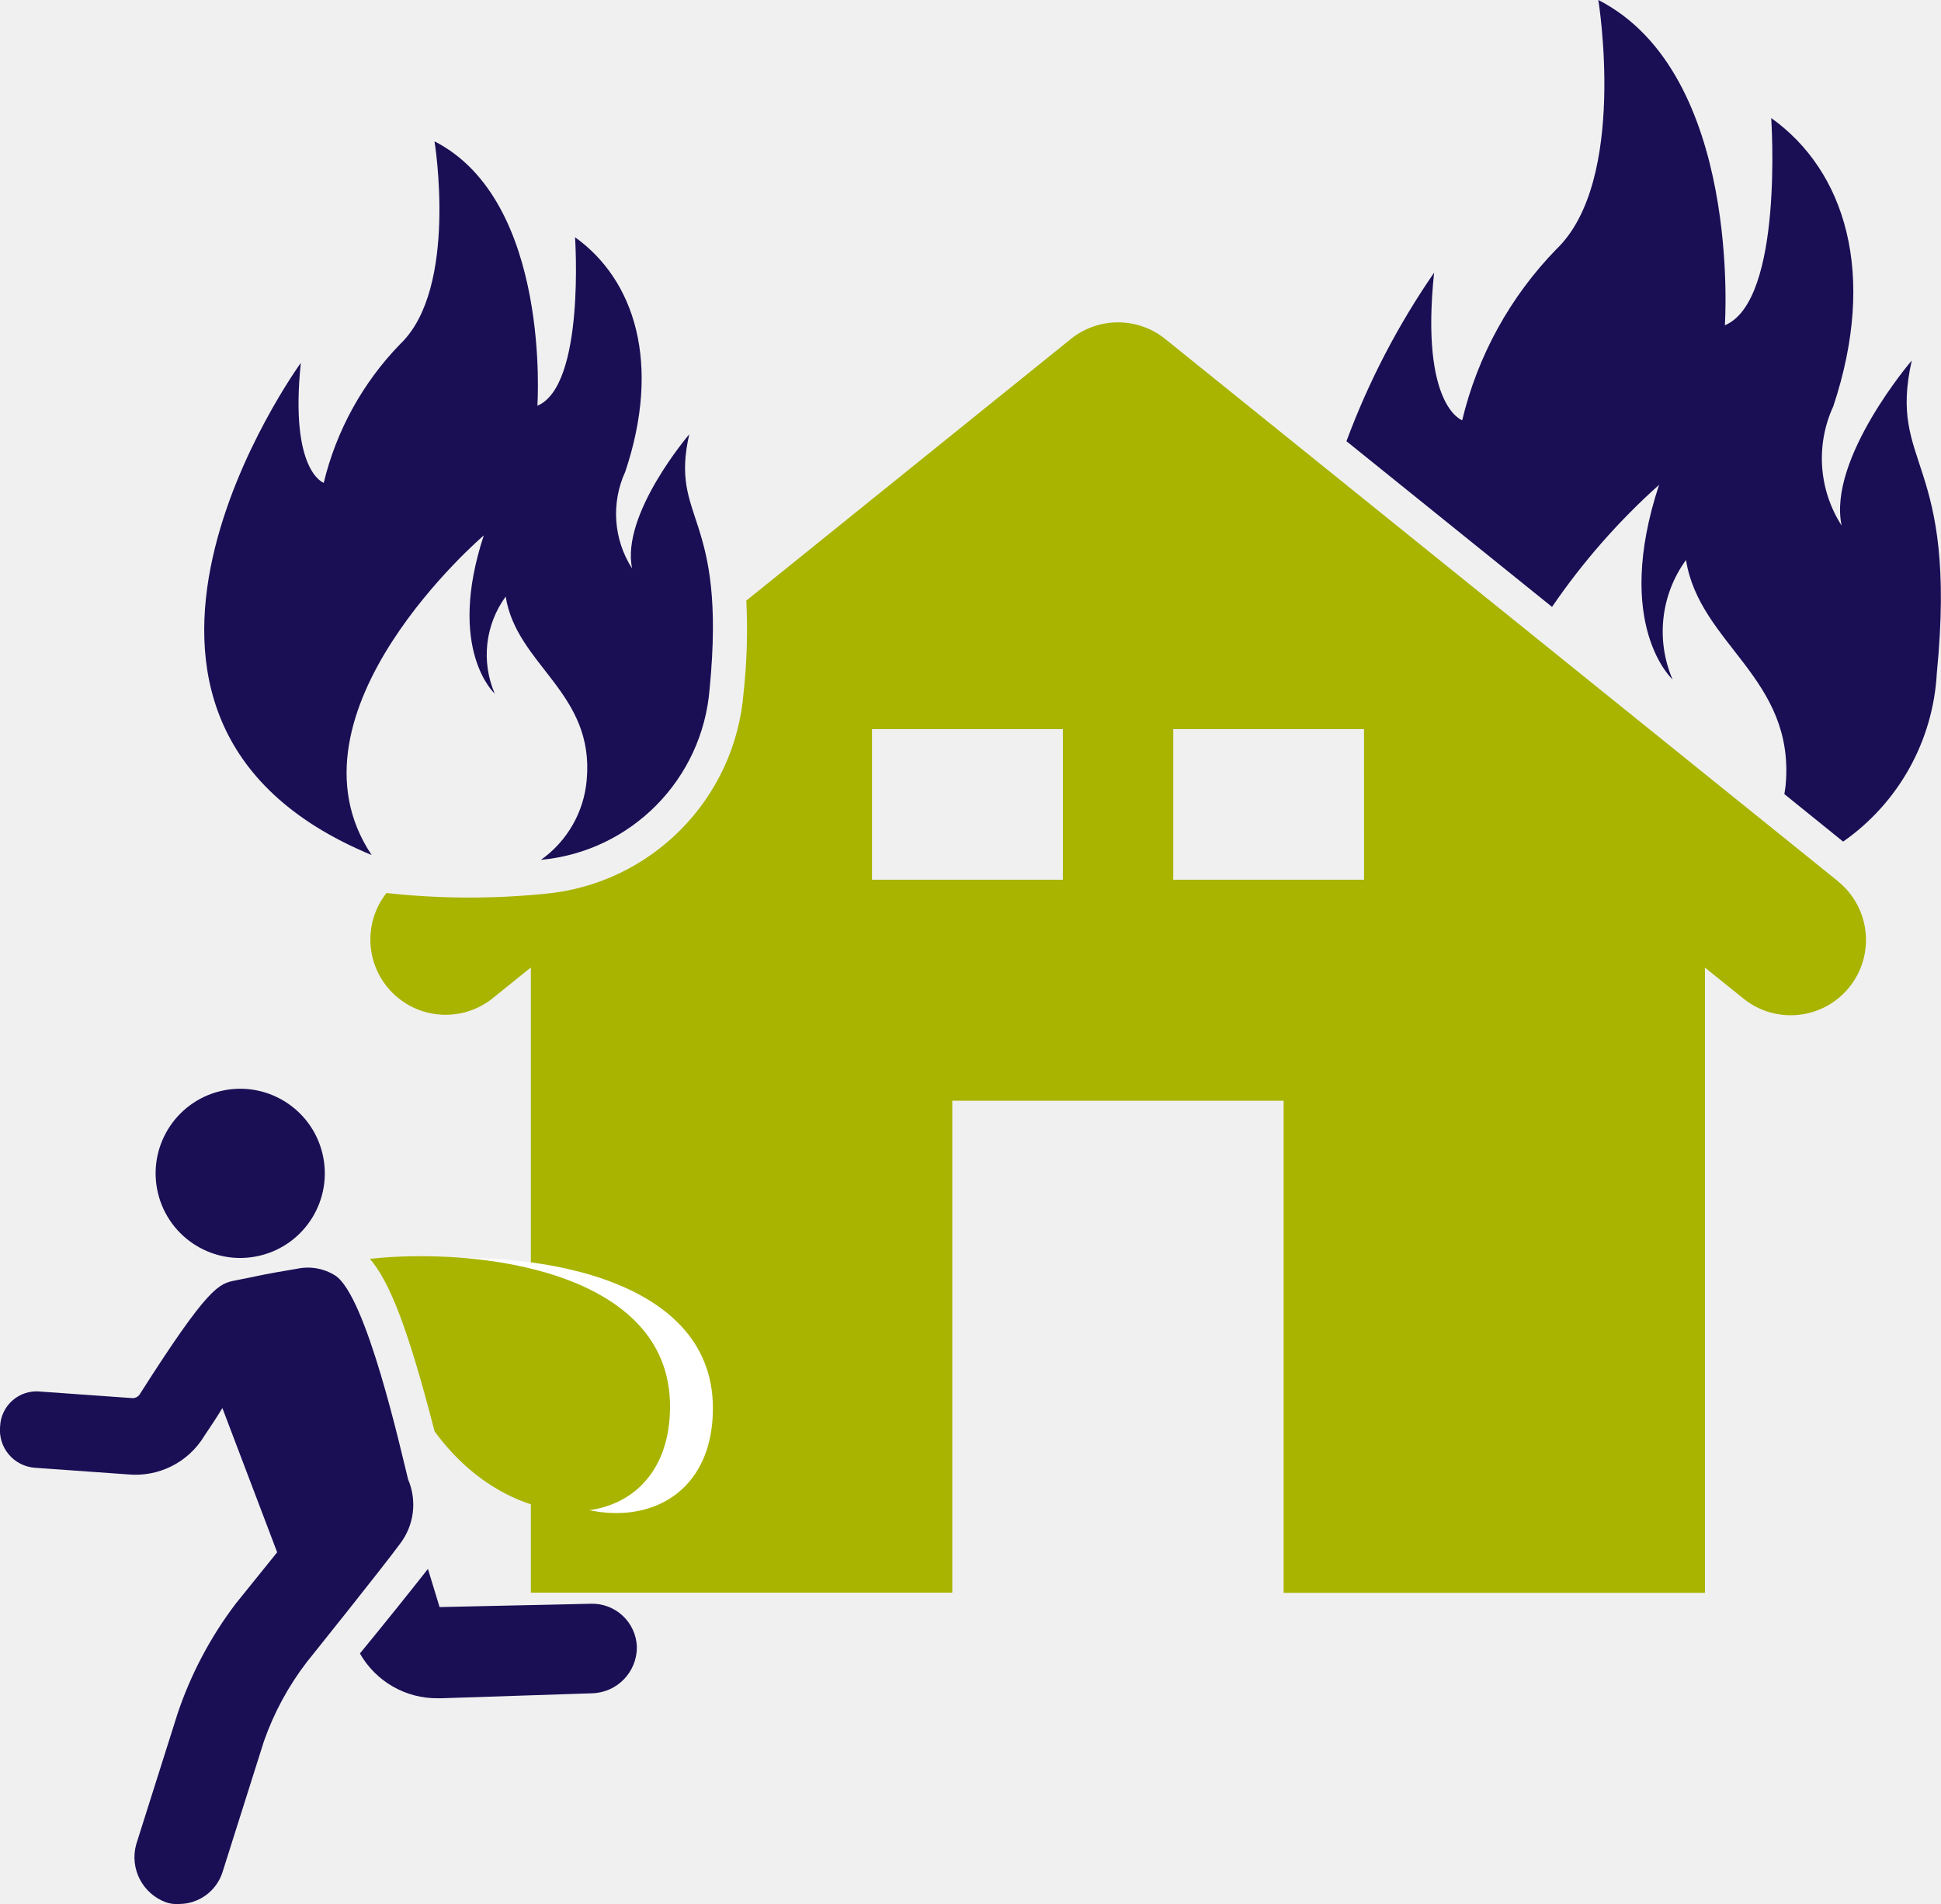
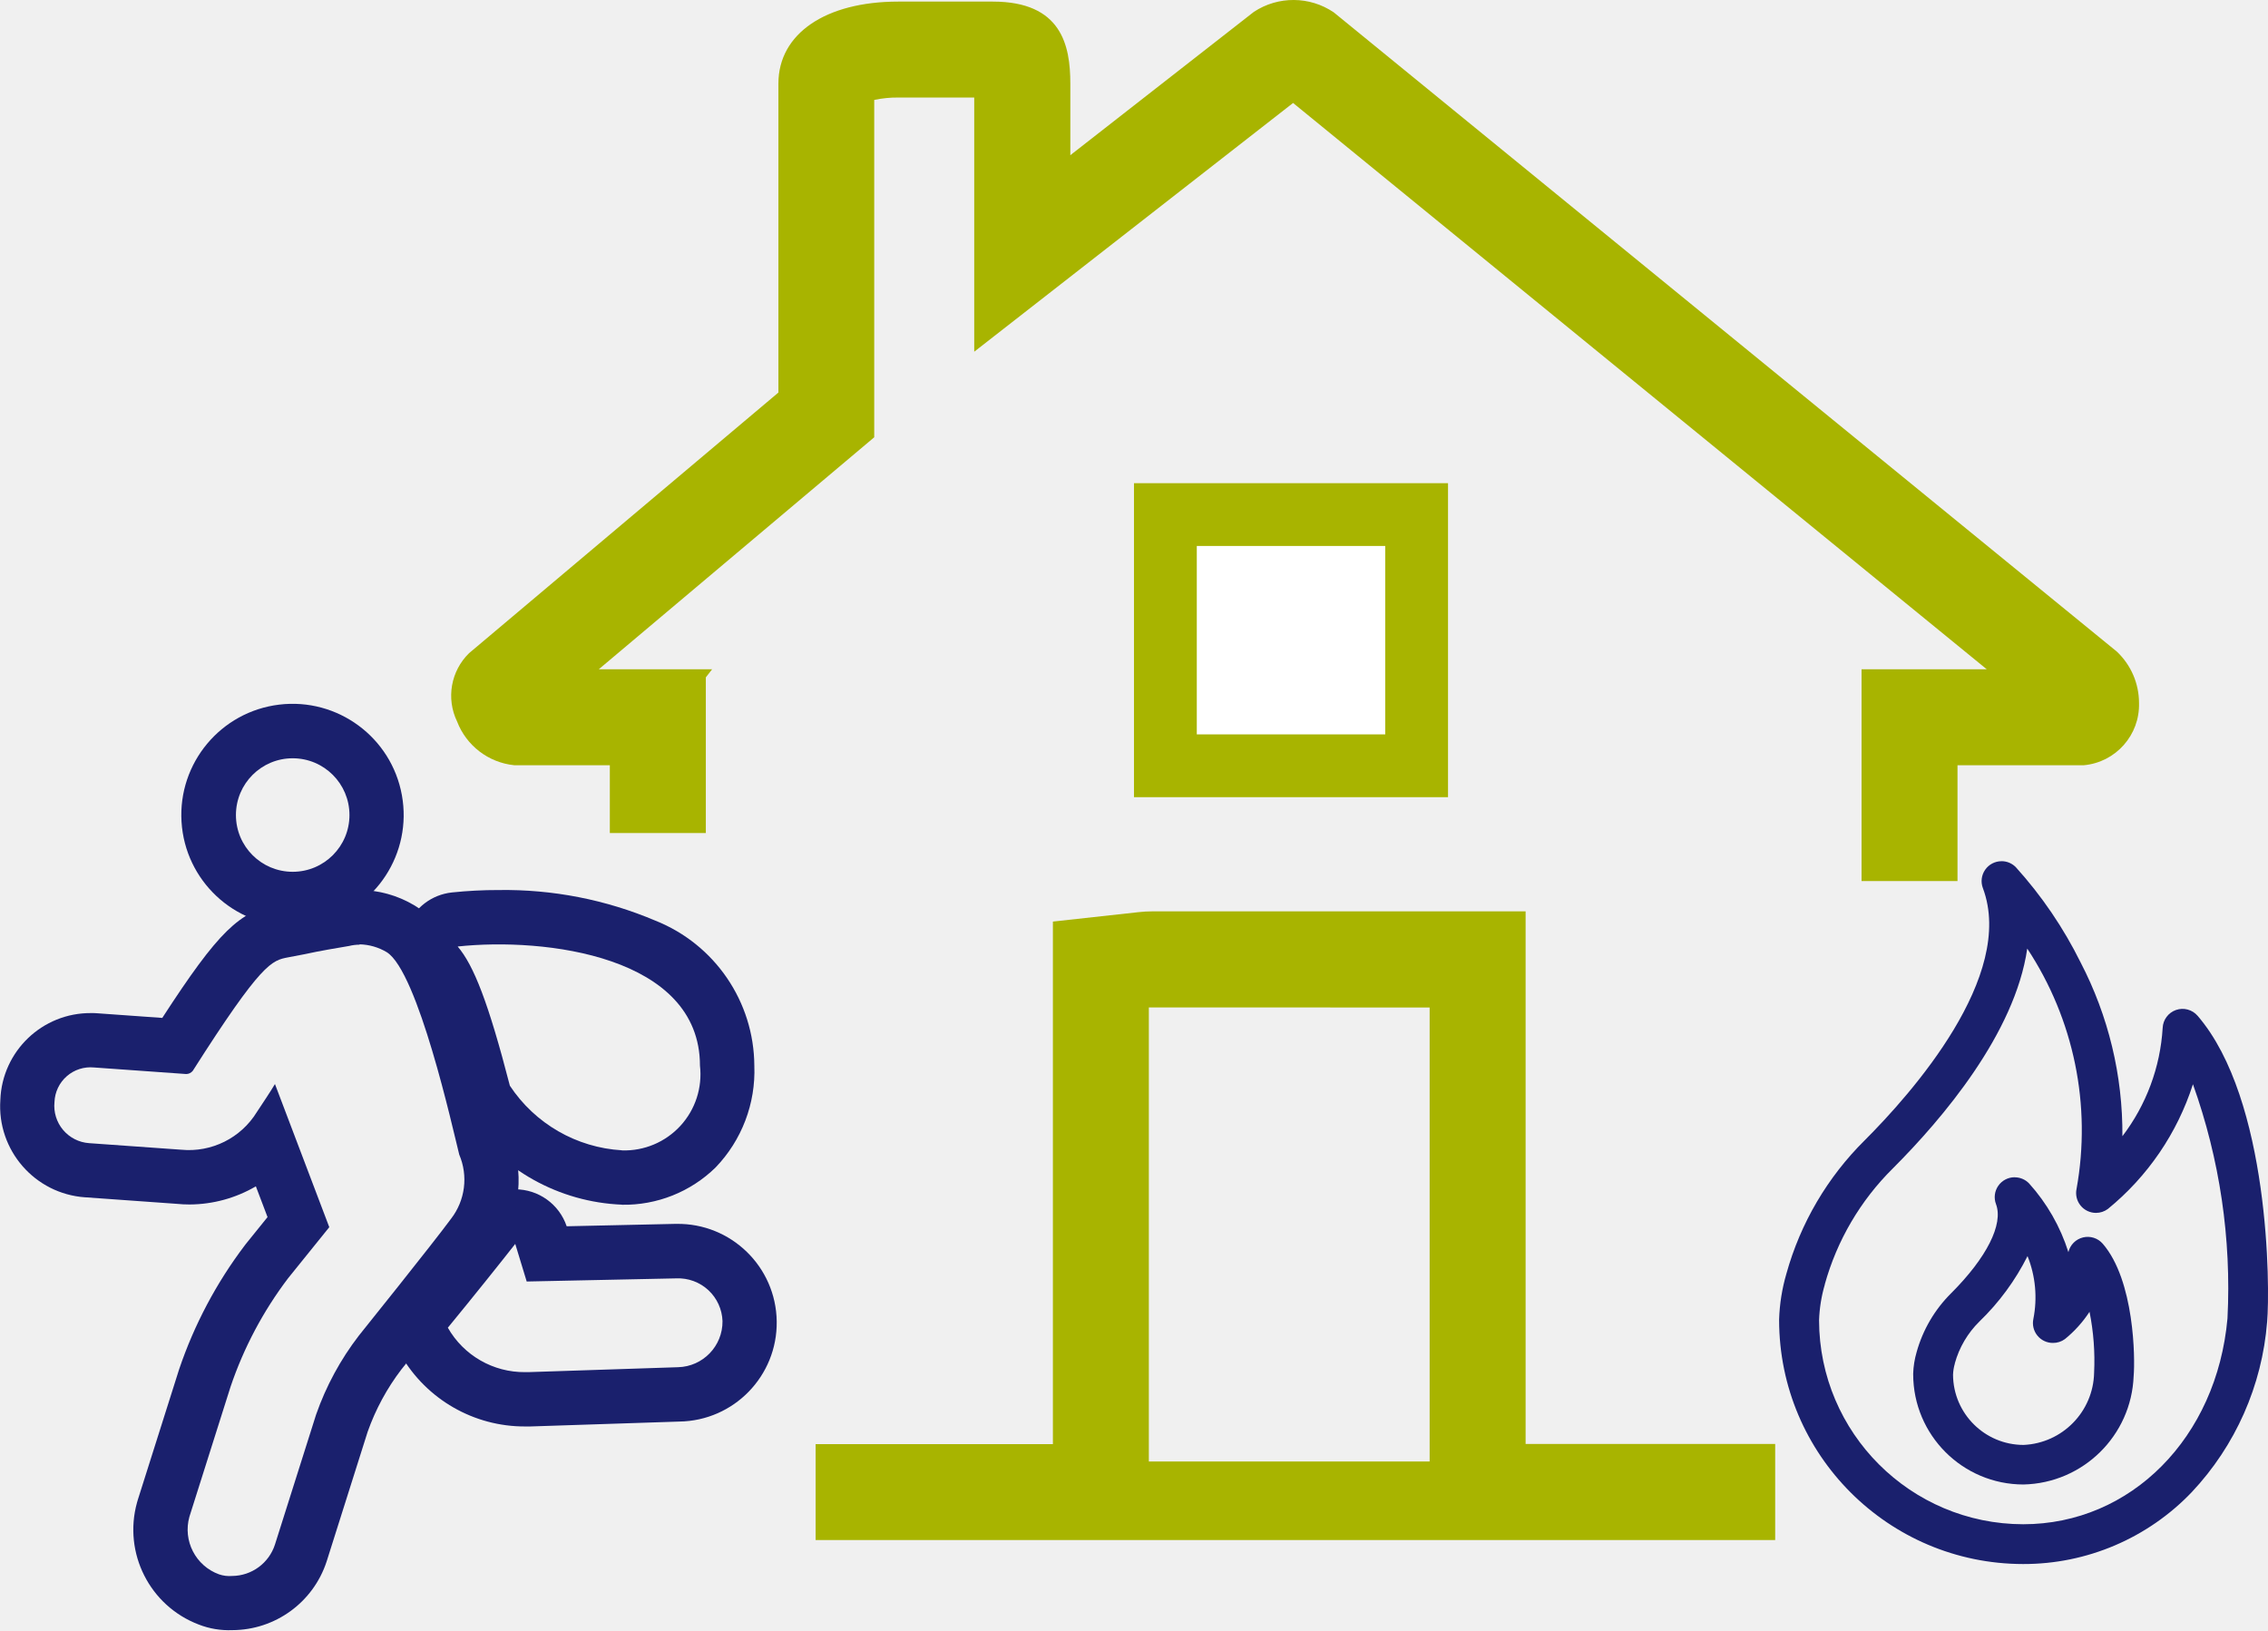
- <svg xmlns="http://www.w3.org/2000/svg" id="Group_237" data-name="Group 237" width="53.146" height="52.123" viewBox="0 0 53.146 52.123">
-   <path id="Path_531" data-name="Path 531" d="M446.191,55.261s-2.308,2.694-1.922,4.521a3.4,3.4,0,0,1-.228-3.265c1.208-3.633.323-6.448-1.7-7.892,0,0,.349,5-1.269,5.674,0,0,.479-6.886-3.465-8.906,0,0,.811,4.955-1.153,6.828A10.081,10.081,0,0,0,433.88,56.9s-1.153-.386-.769-4.041a20.93,20.93,0,0,0-2.4,4.614l5.629,4.536a18.453,18.453,0,0,1,2.93-3.341c-1.267,3.85.369,5.326.369,5.326a3.328,3.328,0,0,1,.369-3.269c.371,2.321,2.995,3.227,2.728,6.17-.008.083-.024.16-.035.239l1.609,1.3a6.018,6.018,0,0,0,2.565-4.606c.585-5.944-1.345-5.623-.686-8.563Z" transform="translate(-393.844 -45.394)" fill="#1a0f55" />
-   <path id="Path_532" data-name="Path 532" d="M183.173,155.66l-18.421-14.846a2.063,2.063,0,0,0-2.589,0l-8.883,7.16a15.912,15.912,0,0,1-.073,2.5,6.012,6.012,0,0,1-5.48,5.531,20.742,20.742,0,0,1-4.3-.025,2.06,2.06,0,0,0,2.9,2.887l1.053-.848v17.115h11.539V161.666h9.072v13.472h11.537V158.022l1.054.848a2.061,2.061,0,0,0,2.587-3.21Zm-21.226-.043h-5.226v-4.124h5.226Zm8.247,0H164.97v-4.124h5.223Z" transform="translate(-132.845 -131.532)" fill="#a8b400" />
-   <path id="Path_533" data-name="Path 533" d="M101.808,97.818c-1.028,3.131.3,4.33.3,4.33a2.7,2.7,0,0,1,.3-2.657c.3,1.887,2.434,2.623,2.219,5.015a2.993,2.993,0,0,1-1.254,2.193,5.107,5.107,0,0,0,4.619-4.686c.475-4.836-1.1-4.575-.558-6.963,0,0-1.877,2.189-1.564,3.673a2.764,2.764,0,0,1-.186-2.654c.985-2.953.263-5.242-1.377-6.415,0,0,.282,4.064-1.031,4.613,0,0,.388-5.6-2.817-7.239,0,0,.66,4.026-.939,5.55a8.217,8.217,0,0,0-2.094,3.8s-.938-.313-.627-3.284c0,0-7.087,9.74,1.939,13.473-2.611-3.9,3.069-8.749,3.069-8.749Z" transform="translate(-88.562 -83.159)" fill="#1a0f55" />
-   <g id="Group_235" data-name="Group 235" transform="translate(0 29.807)">
-     <path id="Path_535" data-name="Path 535" d="M402.579,380.162l4.131-.091a1.223,1.223,0,0,1,1.271,1.18,1.26,1.26,0,0,1-1.226,1.271l-4.132.136h-.091a2.424,2.424,0,0,1-2.134-1.226c.636-.772,1.544-1.907,1.862-2.315Z" transform="translate(-390.543 -365.972)" fill="#1a0f55" />
-     <path id="Path_536" data-name="Path 536" d="M477.172,280.711l2.543.181a.234.234,0,0,0,.181-.091c1.907-3,2.179-3.042,2.633-3.133l.454-.091c.409-.091.954-.182,1.226-.227a1.408,1.408,0,0,1,1.044.182c.863.545,1.816,4.858,2,5.584a1.761,1.761,0,0,1-.227,1.771c-.5.681-2.542,3.224-2.542,3.224a7.79,7.79,0,0,0-1.18,2.179l-1.135,3.587a1.252,1.252,0,0,1-1.18.863.888.888,0,0,1-.363-.045,1.314,1.314,0,0,1-.817-1.589l1.135-3.587a10.547,10.547,0,0,1,1.589-3l1.135-1.407-1.5-3.949c-.136.227-.318.5-.5.772a2.2,2.2,0,0,1-2.089,1.044l-2.543-.181a1.032,1.032,0,0,1-.954-1.135,1,1,0,0,1,1.09-.953Z" transform="translate(-476.079 -272.422)" fill="#1a0f55" />
-     <path id="Path_537" data-name="Path 537" d="M507.578,217.038a2.316,2.316,0,1,0,2.793,1.71,2.316,2.316,0,0,0-2.793-1.71" transform="translate(-501.542 -216.974)" fill="#1a0f55" />
-     <g id="Group_236" data-name="Group 236" transform="translate(10.128 4.584)">
-       <path id="Path_542" data-name="Path 542" d="M390.971,278.311c-.727-2.815-1.226-4.086-1.771-4.722,2.951-.318,8.218.318,8.218,4.04C397.418,281.217,393.241,281.444,390.971,278.311Z" transform="translate(-388.026 -273.47)" fill="#fff" />
-       <path id="Path_534" data-name="Path 534" d="M390.971,278.311c-.727-2.815-1.226-4.086-1.771-4.722,2.951-.318,8.218.318,8.218,4.04C397.418,281.217,393.241,281.444,390.971,278.311Z" transform="translate(-389.2 -273.518)" fill="#a8b400" />
+ <svg xmlns="http://www.w3.org/2000/svg" width="72.217" height="51.924" viewBox="0 0 72.217 51.924">
+   <g id="Group_726" data-name="Group 726" transform="translate(2373.108 -759.614)">
+     <g id="Group_726-2" data-name="Group 726" transform="translate(-2393.108 747.978)">
+       <path id="Subtraction_6" data-name="Subtraction 6" d="M42.139,49.043H11.585V45.988H19.14V29.347l2.727-.3a3.9,3.9,0,0,1,.434-.025H34.192v16.96h7.947v3.055ZM22.3,32.082c-.026,0-.052,0-.078,0l-.027,0V46.541h8.941V32.083Zm25.643-4.026H44.889V21.313h3.987L26.788,3.279,16.635,11.2V3.106H14.211a3.5,3.5,0,0,0-.76.076V13.925L4.68,21.313H8.289l-.2.257v4.958H5.032v-2.16H1.985A2.188,2.188,0,0,1,.169,22.977,1.891,1.891,0,0,1,.55,20.8L10.4,12.5V2.659c0-1.584,1.5-2.608,3.815-2.608h3.015c2.185,0,2.465,1.394,2.465,2.608V4.942L25.539.378a2.289,2.289,0,0,1,2.545.016L53.017,20.749a2.249,2.249,0,0,1,.707,1.636,1.935,1.935,0,0,1-1.753,1.983H47.944v3.688Z" transform="translate(34.386 11.636)" fill="#a8b400" />
+       <g id="Group_724" data-name="Group 724" transform="translate(20 34.053)">
+         <path id="Path_535" data-name="Path 535" d="M402.779,379.349c-.367.471-1.415,1.781-2.149,2.672a2.8,2.8,0,0,0,2.463,1.415h.1l4.768-.157a1.454,1.454,0,0,0,1.415-1.467,1.411,1.411,0,0,0-1.467-1.362l-4.768.1-.367-1.205m0-1.731a1.731,1.731,0,0,1,1.64,1.177l3.457-.076h.038A3.146,3.146,0,1,1,408,385.01l-4.745.156h-.162a4.551,4.551,0,0,1-3.955-2.268,1.731,1.731,0,0,1,.156-1.979c.709-.861,1.758-2.172,2.119-2.635A1.731,1.731,0,0,1,402.779,377.618Z" transform="translate(-386.37 -362.158)" fill="#1a206d" />
+         <path id="Path_536" data-name="Path 536" d="M486.03,277.546a1.383,1.383,0,0,0-.336.041c-.314.053-.943.157-1.415.262l-.524.1c-.524.1-.838.157-3.039,3.616a.27.27,0,0,1-.209.1l-2.935-.209a1.148,1.148,0,0,0-1.258,1.1,1.191,1.191,0,0,0,1.1,1.31l2.934.209a2.54,2.54,0,0,0,2.41-1.2c.209-.314.419-.629.576-.891l1.73,4.558-1.31,1.624a12.169,12.169,0,0,0-1.834,3.458l-1.31,4.139a1.516,1.516,0,0,0,.943,1.834,1.026,1.026,0,0,0,.419.052,1.445,1.445,0,0,0,1.362-1l1.31-4.139a8.989,8.989,0,0,1,1.362-2.515s2.358-2.935,2.934-3.72a2.032,2.032,0,0,0,.262-2.044c-.21-.838-1.31-5.816-2.306-6.445a1.764,1.764,0,0,0-.869-.251m0-1.731h0a3.457,3.457,0,0,1,1.728.479l.066.04c.947.6,1.738,1.961,2.981,7.158.034.141.061.254.08.33a3.727,3.727,0,0,1-.556,3.5c-.6.814-2.8,3.557-2.964,3.758a7.263,7.263,0,0,0-1.077,1.99l-1.3,4.111-.008.025a3.17,3.17,0,0,1-3,2.179,2.649,2.649,0,0,1-1.072-.179,3.233,3.233,0,0,1-1.963-3.885q.01-.038.022-.076l1.31-4.139.008-.025a13.927,13.927,0,0,1,2.092-3.95l.037-.048.687-.851-.372-.98a4.211,4.211,0,0,1-2.112.578,4.1,4.1,0,0,1-.415-.021l-2.9-.207h-.009a2.908,2.908,0,0,1-2.7-3.1,2.87,2.87,0,0,1,2.894-2.767c.072,0,.145,0,.217.008l2.045.146c1.8-2.774,2.457-3.384,3.67-3.627l.511-.1c.487-.107,1.091-.209,1.432-.266A3.124,3.124,0,0,1,486.03,275.815Z" transform="translate(-474.579 -269.88)" fill="#1a206d" />
+         <path id="Path_537" data-name="Path 537" d="M508.59,223.3h0a3.54,3.54,0,1,1,.829-.1A3.526,3.526,0,0,1,508.589,223.3Zm0-5.346a1.807,1.807,0,0,0,0,3.615h0a1.807,1.807,0,0,0,0-3.615Z" transform="translate(-499.27 -216.224)" fill="#1a206d" />
+         <g id="Group_236" data-name="Group 236" transform="translate(12.843 5.929)">
+           <path id="Path_534" data-name="Path 534" d="M394.662,280.306a2.423,2.423,0,0,0,2.483-2.7c0-3.495-4.944-4.091-7.715-3.793.512.6.98,1.79,1.662,4.433a4.6,4.6,0,0,0,3.569,2.057m0,1.731a6.3,6.3,0,0,1-4.971-2.772,1.732,1.732,0,0,1-.274-.583,13.151,13.151,0,0,0-1.3-3.739,1.731,1.731,0,0,1,1.129-2.848,14.012,14.012,0,0,1,1.492-.077,12.3,12.3,0,0,1,4.985.973,5,5,0,0,1,3.154,4.618,4.425,4.425,0,0,1-1.237,3.247A4.165,4.165,0,0,1,394.662,282.037Z" transform="translate(-387.7 -272.018)" fill="#1a206d" />
+         </g>
+       </g>
+       <g id="Group_726-3" data-name="Group 726" transform="translate(76.652 39.06)">
+         <path id="_5378810_burn_fire_flame_games_hot_icon" data-name="5378810_burn_fire_flame_games_hot_icon" d="M175.891,127.5a.633.633,0,0,1,.456.193,13.364,13.364,0,0,1,2.059,3.027,11.816,11.816,0,0,1,1.333,5.538,6.311,6.311,0,0,0,1.282-3.448.633.633,0,0,1,1.112-.387c2.3,2.667,2.309,8.674,2.214,9.746a8.942,8.942,0,0,1-2.4,5.424,7.4,7.4,0,0,1-5.37,2.289,7.778,7.778,0,0,1-7.769-7.769c0-.007,0-.013,0-.02a5.865,5.865,0,0,1,.232-1.456,9.59,9.59,0,0,1,2.495-4.25c1.48-1.479,4.813-5.227,3.761-8.031a.633.633,0,0,1,.593-.855Zm3.007,11.2a.633.633,0,0,1-.619-.765,10.5,10.5,0,0,0-1.57-7.652c-.392,2.7-2.694,5.414-4.279,7a8.326,8.326,0,0,0-2.168,3.694l0,.009a4.6,4.6,0,0,0-.182,1.136,6.51,6.51,0,0,0,6.5,6.493c3.432,0,6.167-2.758,6.505-6.559a19.236,19.236,0,0,0-1.1-7.453,8.459,8.459,0,0,1-2.708,3.971A.633.633,0,0,1,178.9,138.7Z" transform="translate(-168.81 -127.5)" fill="#1a206d" />
+         <path id="_5378810_burn_fire_flame_games_hot_icon-2" data-name="5378810_burn_fire_flame_games_hot_icon" d="M172.043,127.5a.632.632,0,0,1,.456.193,5.944,5.944,0,0,1,1.253,2.189.633.633,0,0,1,1.095-.266c1.011,1.17,1.032,3.658.983,4.211a3.591,3.591,0,0,1-3.509,3.455,3.515,3.515,0,0,1-3.511-3.511c0-.007,0-.013,0-.02a2.743,2.743,0,0,1,.108-.679,4.247,4.247,0,0,1,1.1-1.88c1.135-1.134,1.67-2.2,1.429-2.838a.633.633,0,0,1,.593-.856Zm1.213,5.274a.633.633,0,0,1-.619-.765,3.529,3.529,0,0,0-.186-2,7.7,7.7,0,0,1-1.536,2.087,2.982,2.982,0,0,0-.778,1.324l0,.009a1.476,1.476,0,0,0-.058.358,2.248,2.248,0,0,0,2.245,2.235,2.35,2.35,0,0,0,2.247-2.3,7.91,7.91,0,0,0-.146-1.939,3.776,3.776,0,0,1-.784.869A.633.633,0,0,1,173.256,132.774Z" transform="translate(-164.543 -117.433)" fill="#1a206d" />
+       </g>
    </g>
+     <path id="Path_4362" data-name="Path 4362" d="M0,0H10V10H0Z" transform="translate(-2337 775)" fill="#fff" />
+     <path id="Path_4362_-_Outline" data-name="Path 4362 - Outline" d="M2,2V8H8V2H2M0,0H10V10H0Z" transform="translate(-2337 775)" fill="#a8b400" />
  </g>
</svg>
